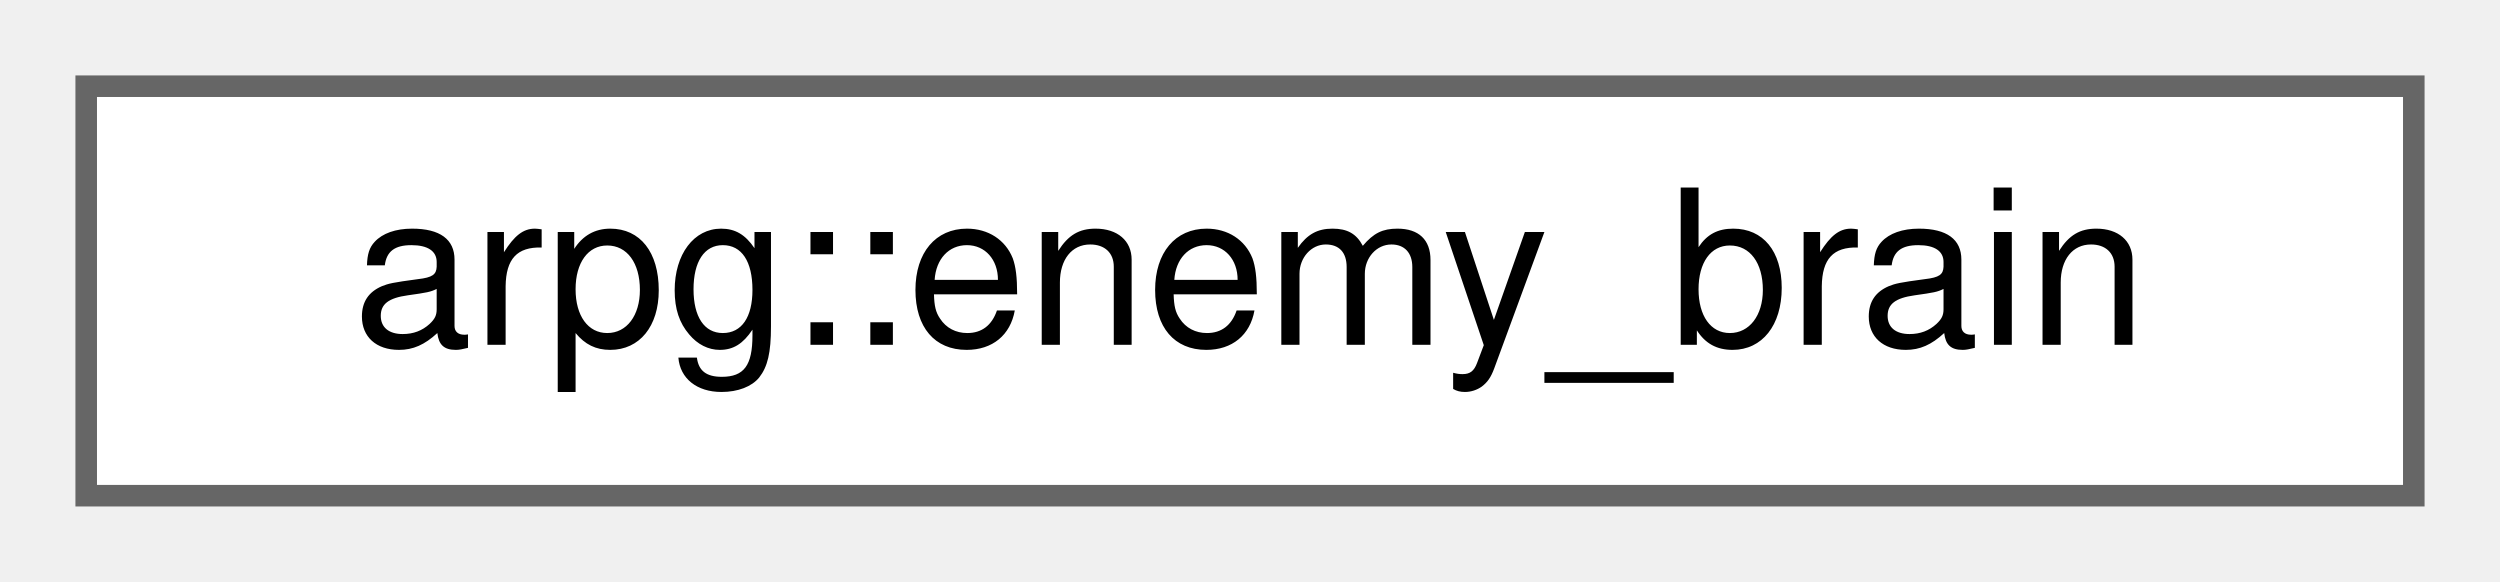
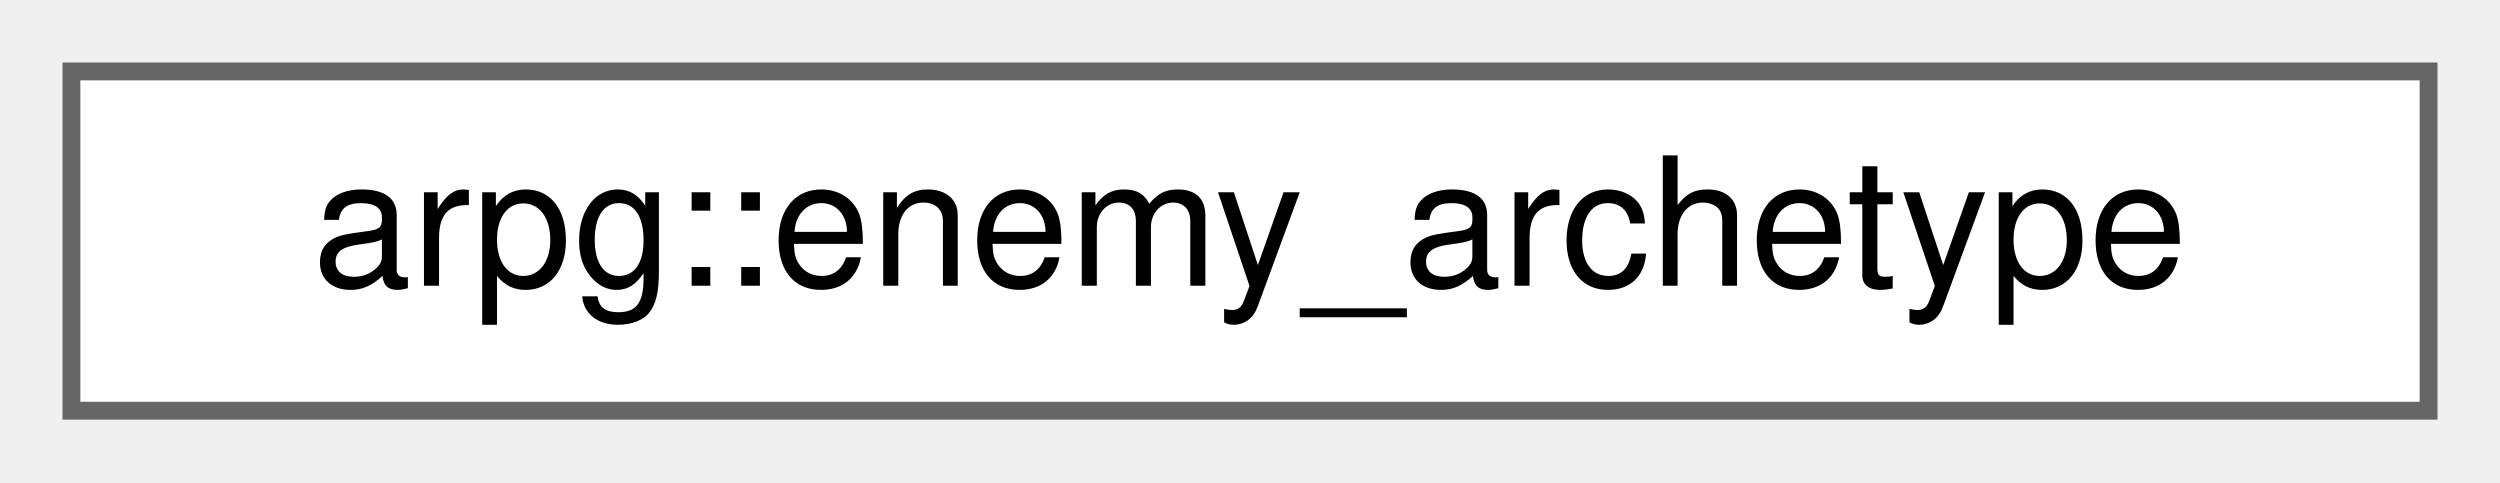
- <svg xmlns="http://www.w3.org/2000/svg" xmlns:xlink="http://www.w3.org/1999/xlink" width="116pt" height="27pt" viewBox="0.00 0.00 116.00 27.00">
+ <svg xmlns="http://www.w3.org/2000/svg" xmlns:xlink="http://www.w3.org/1999/xlink" width="140pt" height="27pt" viewBox="0.00 0.00 140.00 27.00">
  <g id="graph0" class="graph" transform="scale(1 1) rotate(0) translate(4 23)">
    <g id="Node000000" class="node">
      <g id="a_Node000000">
-         <a xlink:href="structarpg_1_1enemy__brain.html" target="_top" xlink:title="The thinking half of an enemy.">
-           <polygon fill="white" stroke="#666666" points="108,-19 0,-19 0,0 108,0 108,-19" />
-           <text text-anchor="middle" x="54" y="-7" font-family="Helvetica,sans-Serif" font-size="10.00">arpg::enemy_brain</text>
+         <a xlink:href="structarpg_1_1enemy__archetype.html" target="_top" xlink:title="A kind of enemy, and what one costs to field.">
+           <polygon fill="white" stroke="#666666" points="132,-19 0,-19 0,0 132,0 132,-19" />
+           <text text-anchor="middle" x="66" y="-7" font-family="Helvetica,sans-Serif" font-size="10.00">arpg::enemy_archetype</text>
        </a>
      </g>
    </g>
  </g>
</svg>
